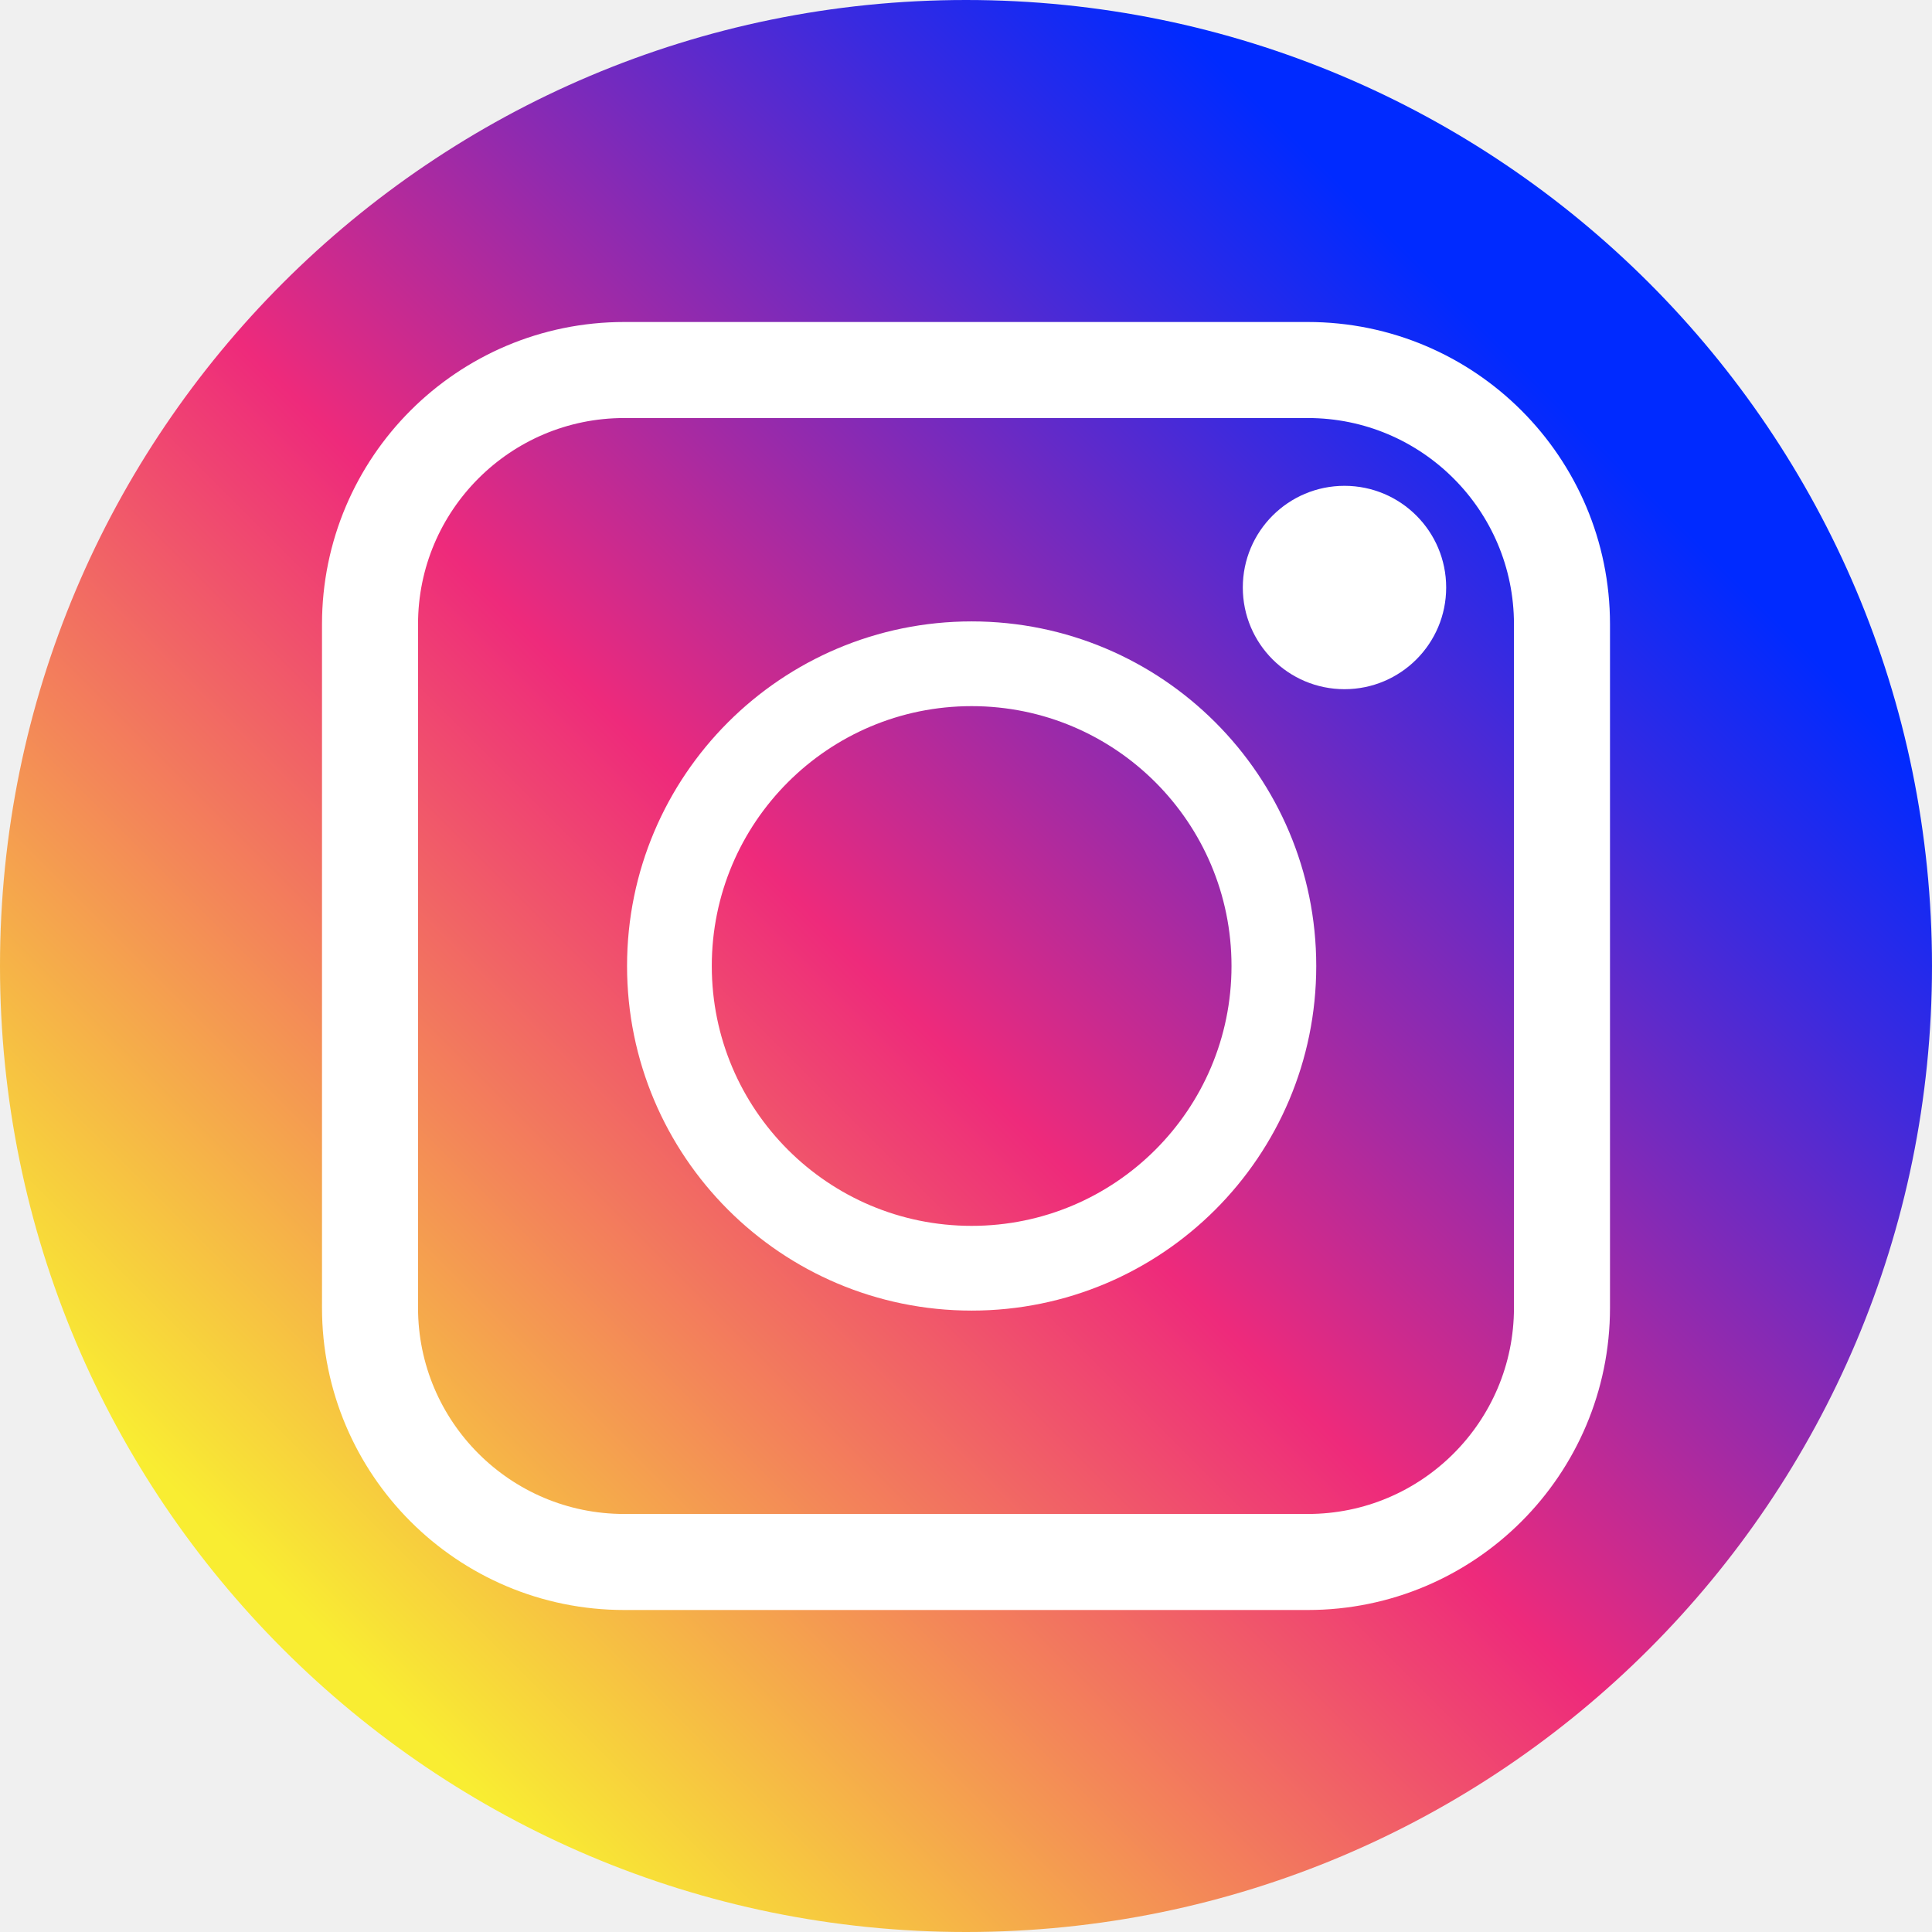
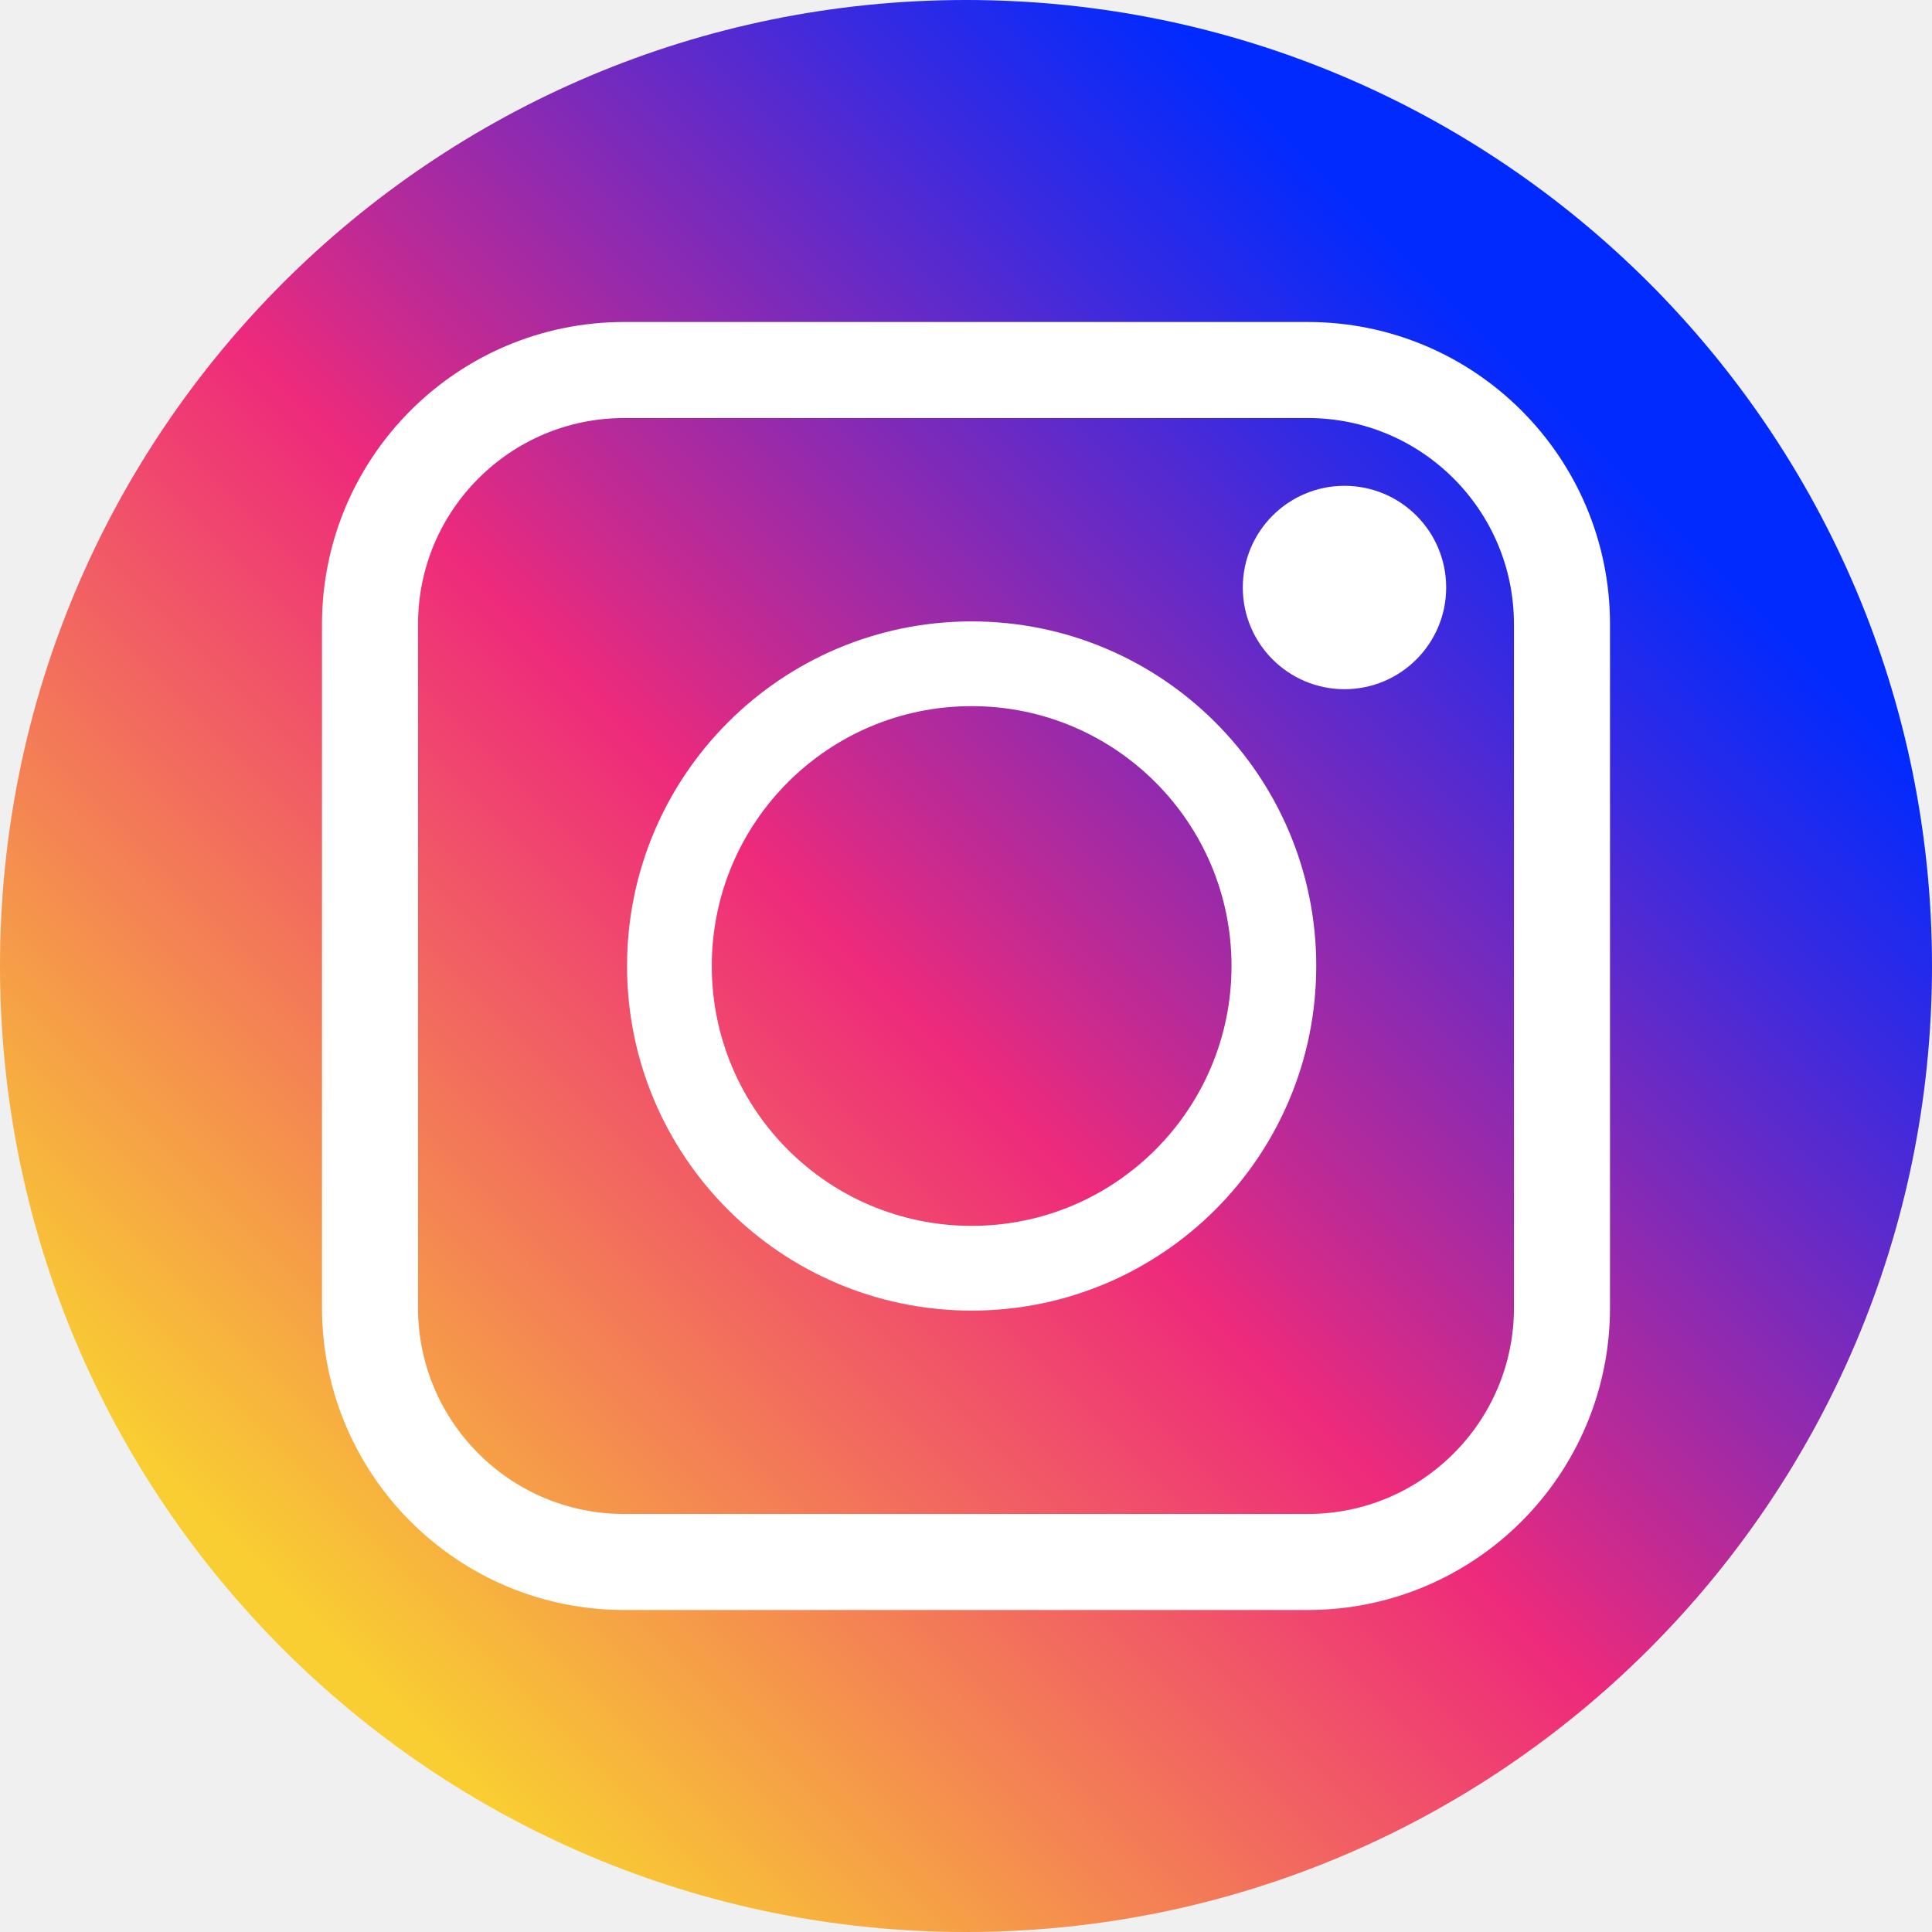
<svg xmlns="http://www.w3.org/2000/svg" version="1.1" id="Layer_1" x="0px" y="0px" viewBox="0 0 342 342" style="enable-background:new 0 0 342 342;" xml:space="preserve">
  <style type="text/css">
	.st0{fill:url(#SVGID_1_);}
	.st1{fill:none;stroke:#FFFFFF;stroke-width:17;stroke-miterlimit:10;}
	.st2{fill:none;stroke:#FFFFFF;stroke-width:15;stroke-miterlimit:10;}
	.st3{fill:#FFFFFF;}
</style>
  <linearGradient id="SVGID_1_" gradientUnits="userSpaceOnUse" x1="50.085" y1="291.915" x2="299.677" y2="42.323">
-     <stop offset="0.018" style="stop-color:#F9ED32" />
+     <stop offset="0.018" style="stop-color:#F9CE32" />
    <stop offset="0.448" style="stop-color:#EE2A7B" />
    <stop offset="0.51" style="stop-color:#CB2A8E" />
    <stop offset="0.778" style="stop-color:#3A2ADF" />
    <stop offset="0.895" style="stop-color:#002AFF" />
  </linearGradient>
  <circle class="st0" cx="171" cy="171" r="171" />
  <path class="st1" d="M231.5,276.5h-121c-24.85,0-45-20.15-45-45v-121c0-24.85,20.15-45,45-45h121c24.85,0,45,20.15,45,45v121  C276.5,256.35,256.35,276.5,231.5,276.5z" />
  <circle class="st2" cx="172" cy="171" r="53.5" />
  <circle class="st3" cx="238" cy="104" r="18" />
</svg>
